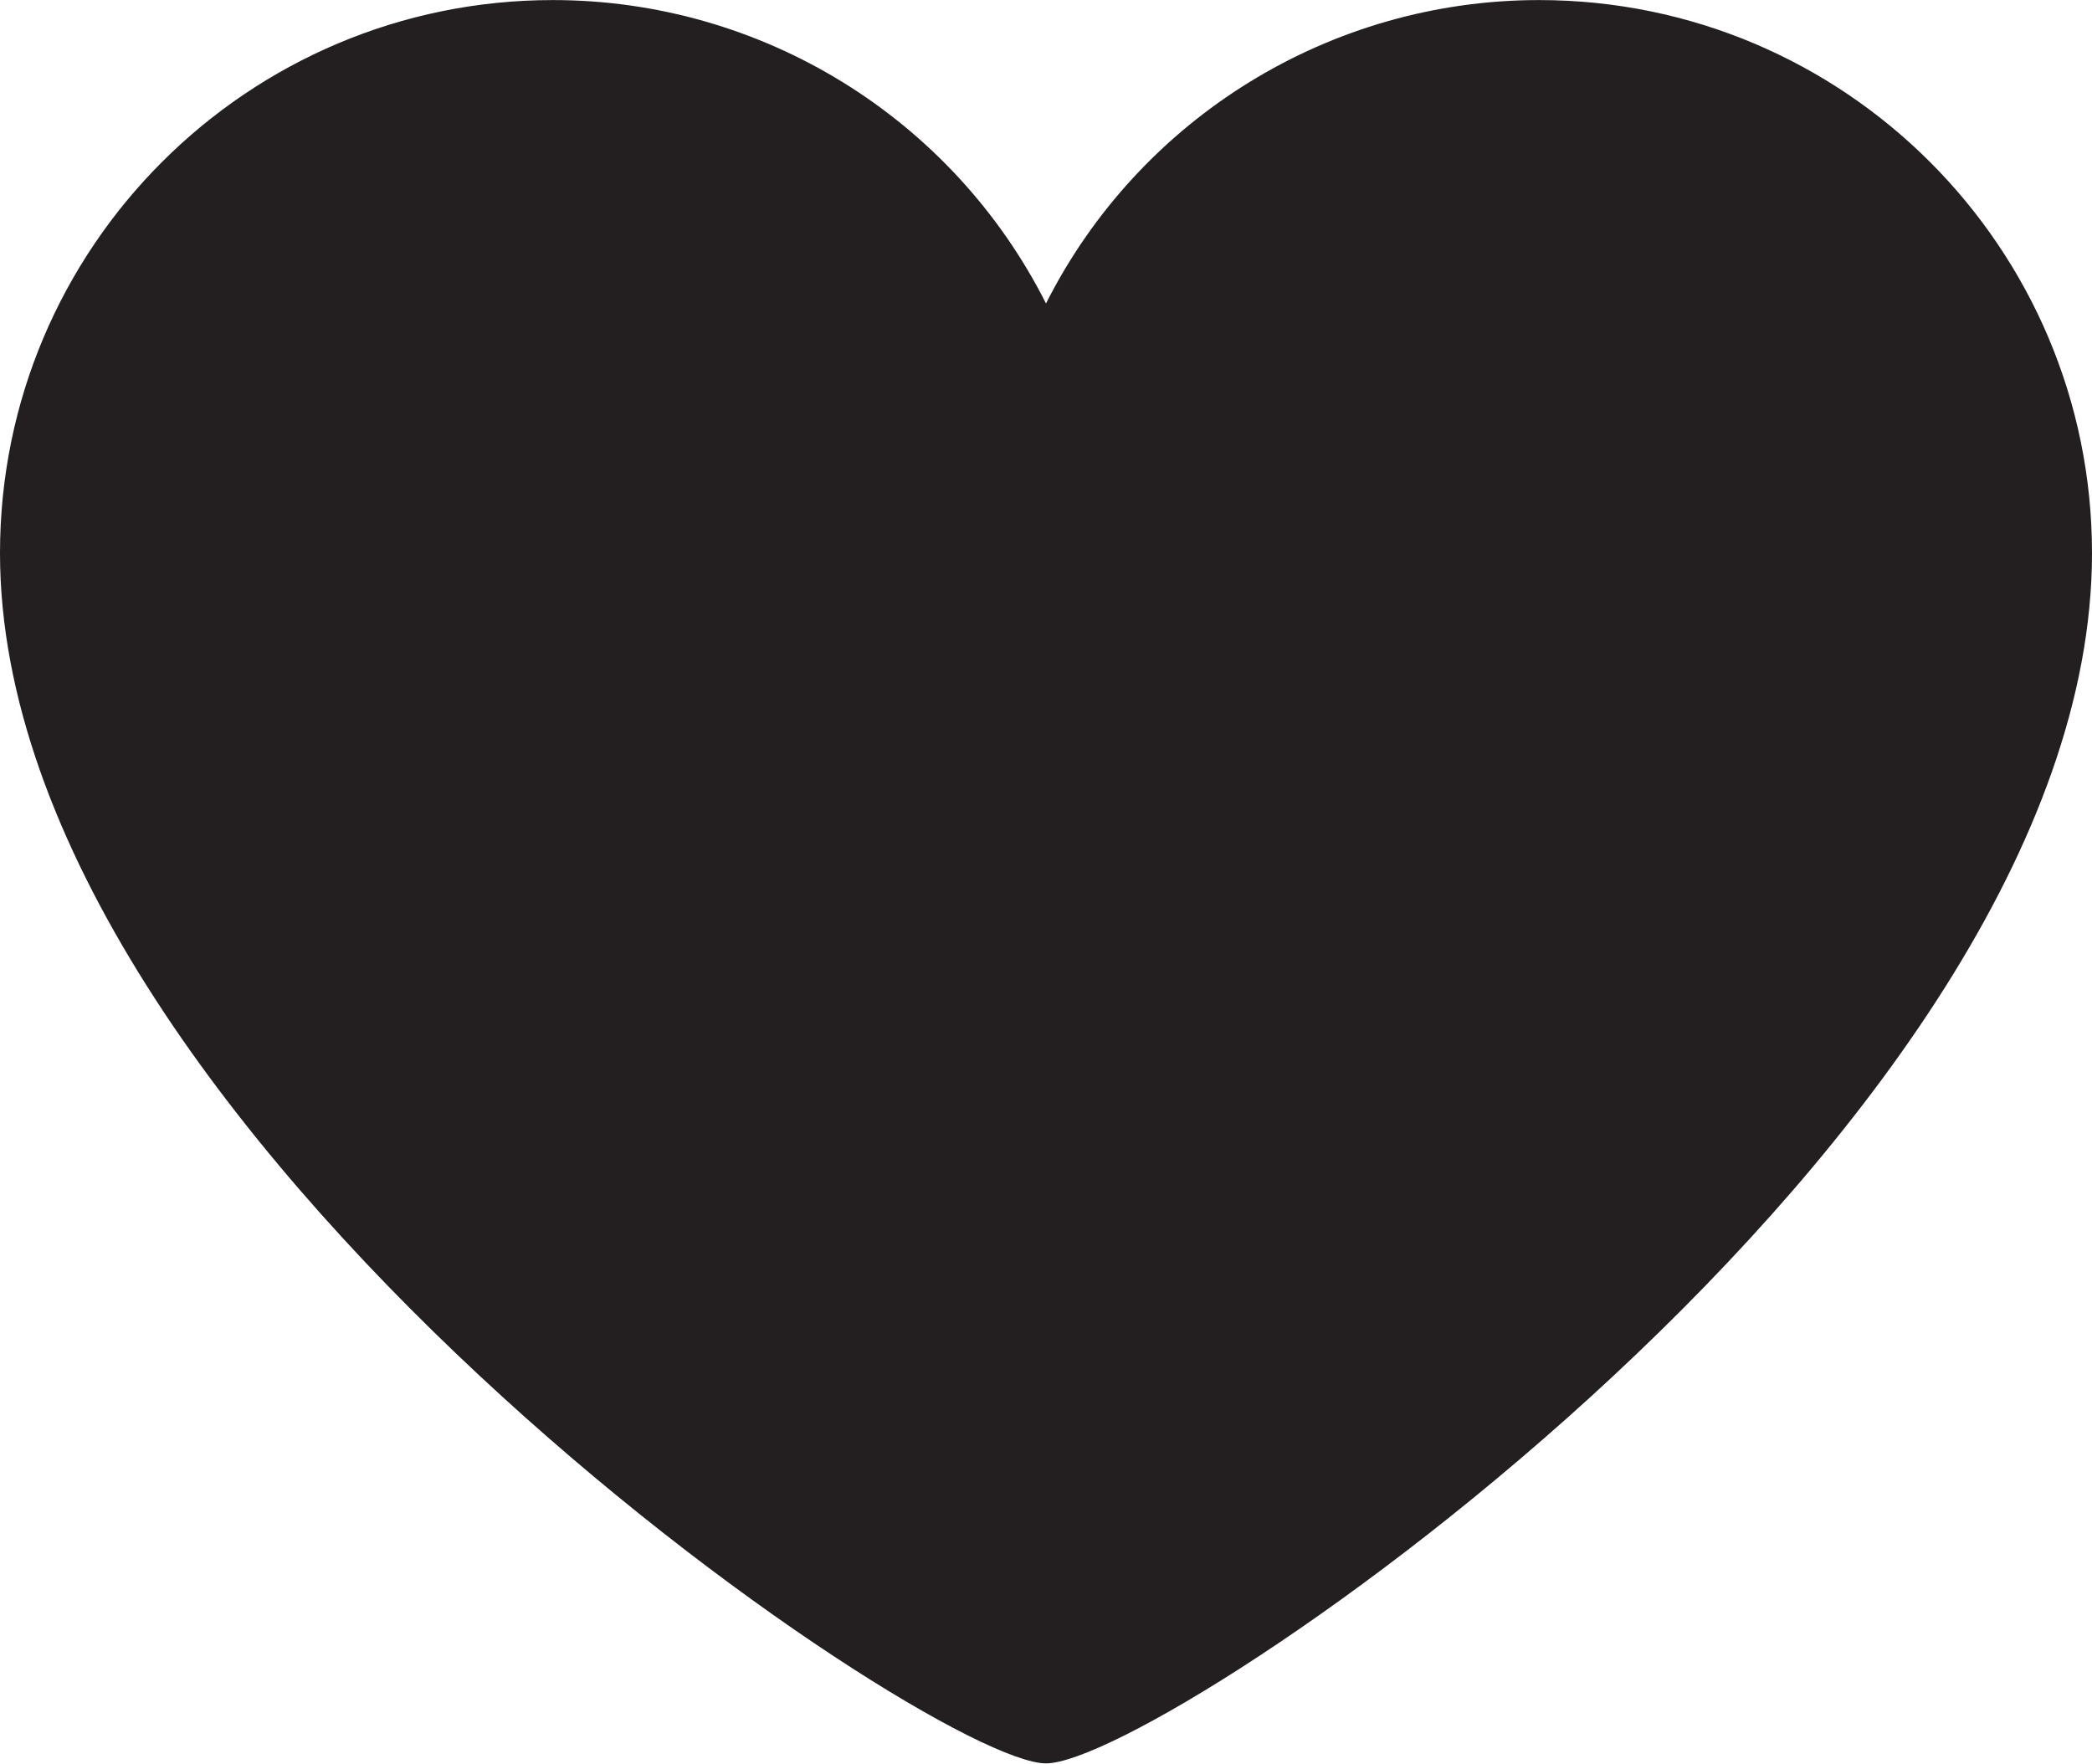
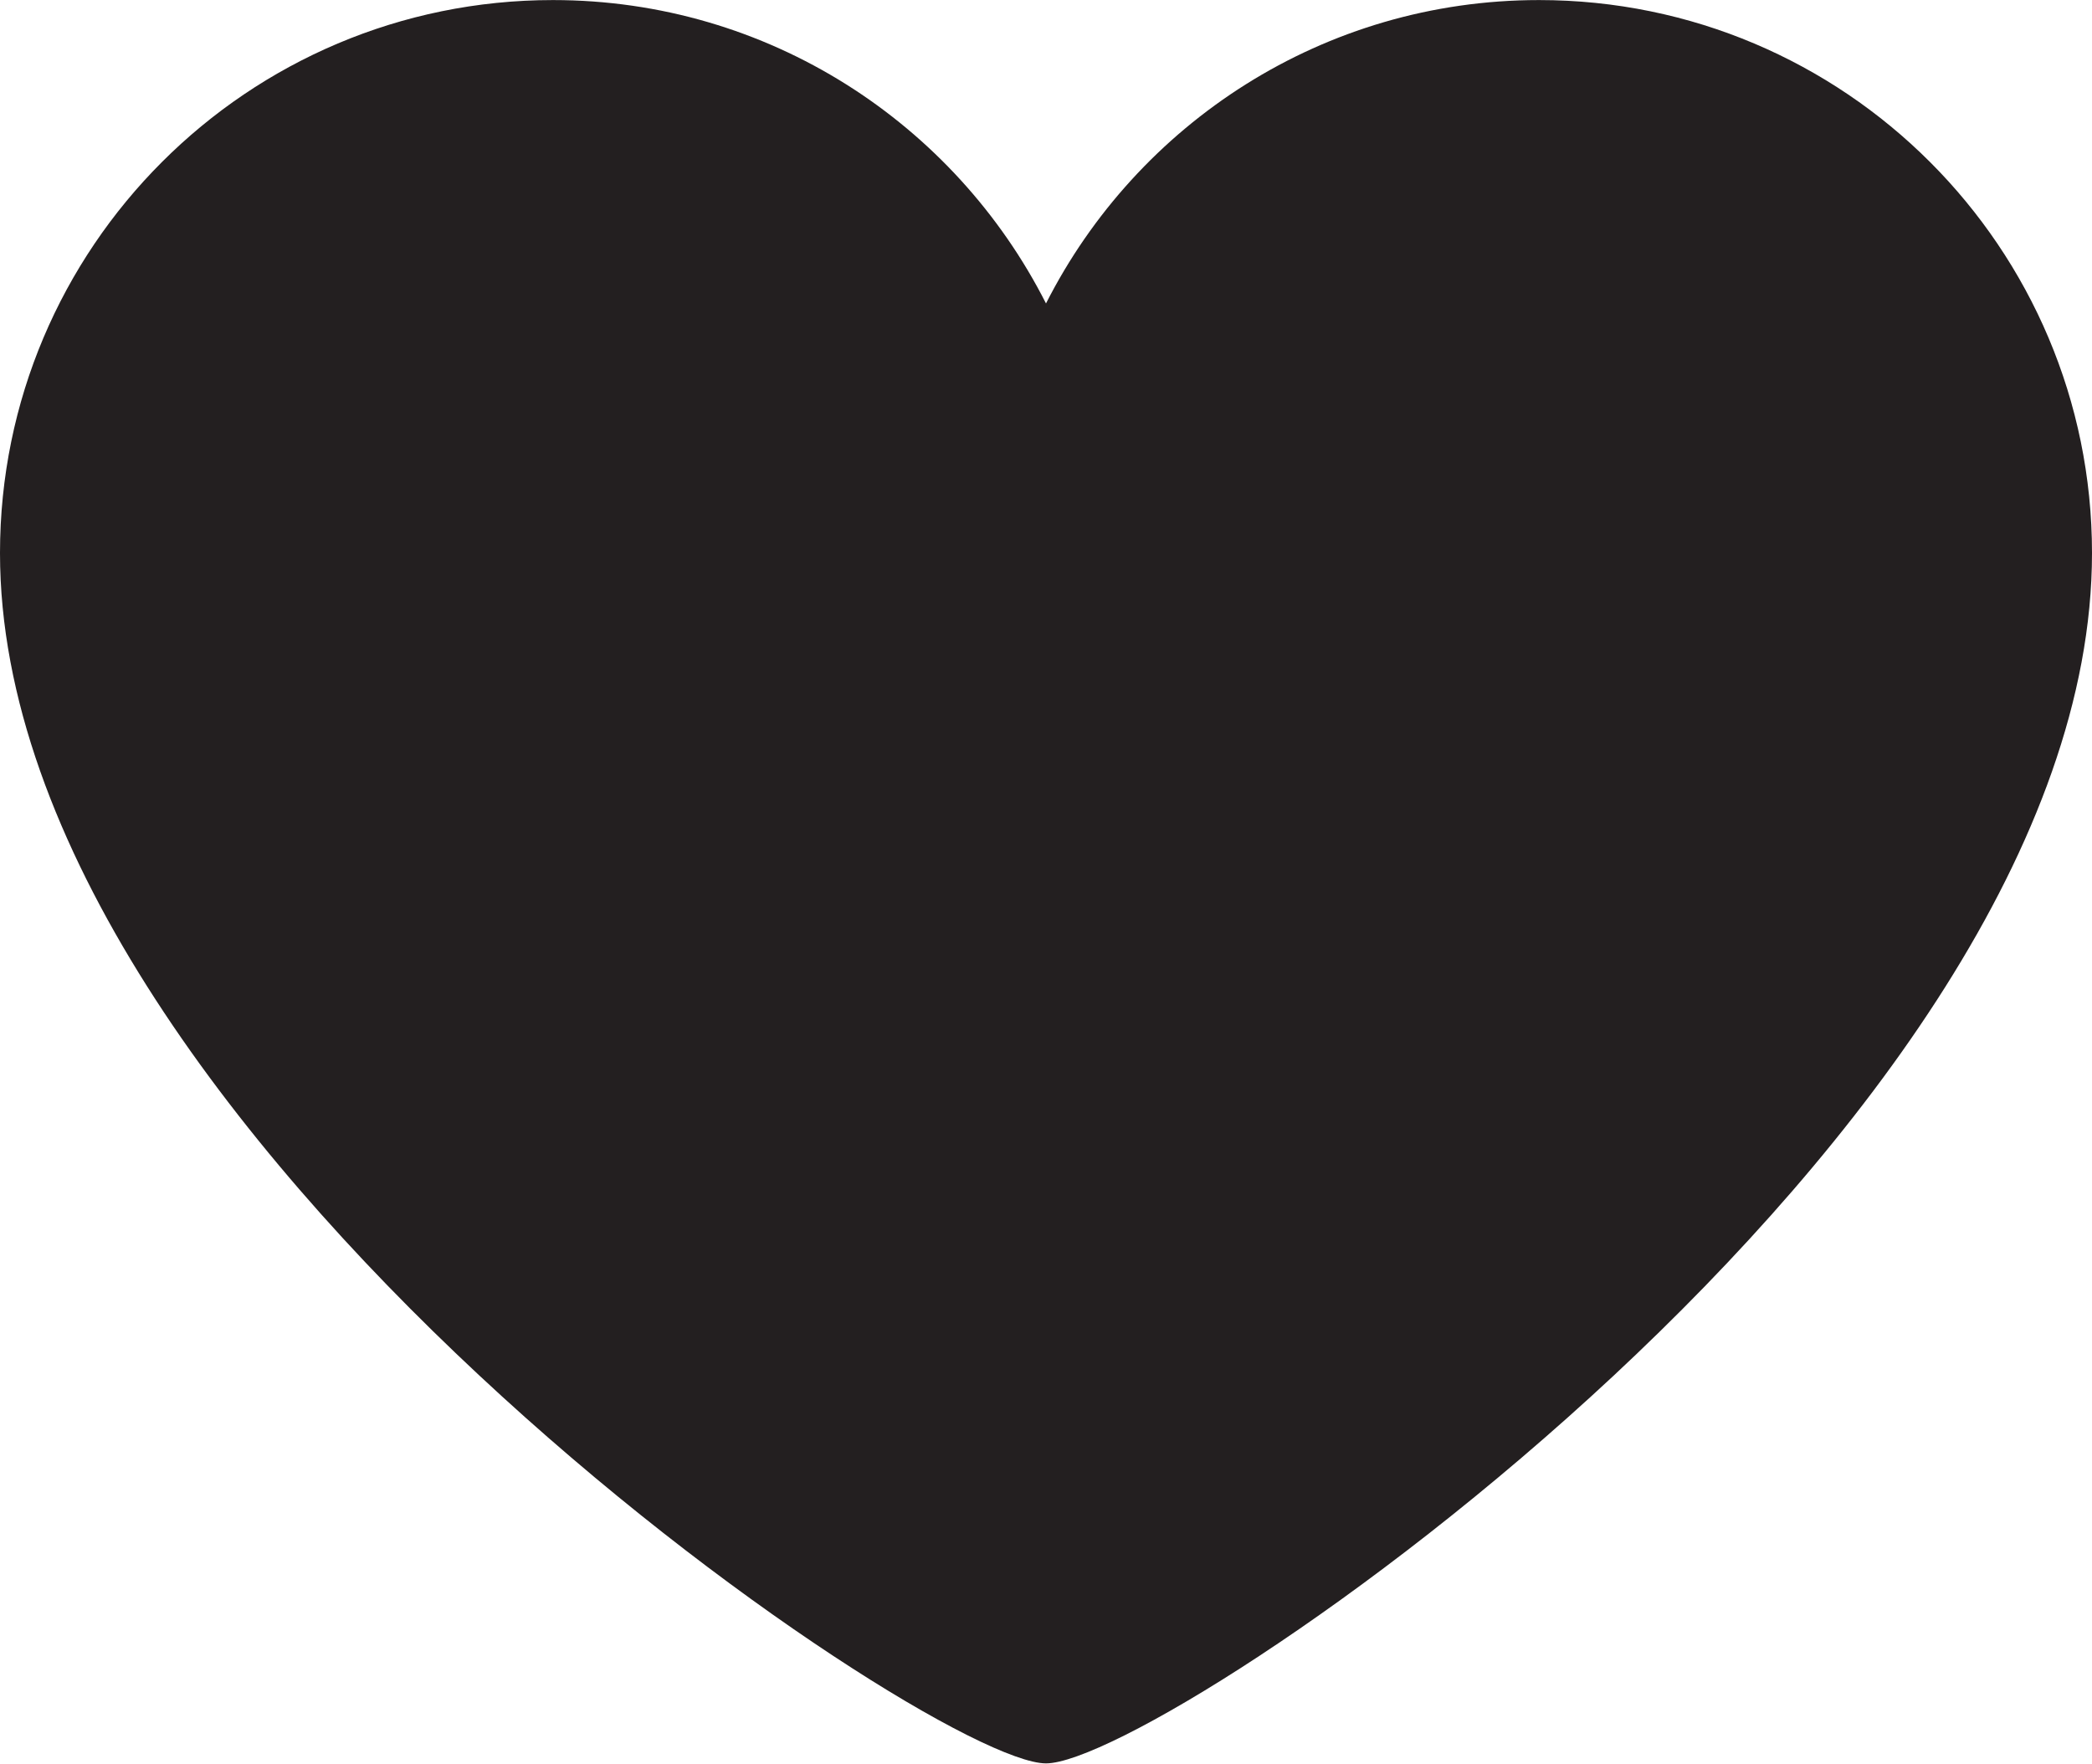
- <svg xmlns="http://www.w3.org/2000/svg" width="33.05" height="27.857" viewBox="47.475 50.071 33.05 27.857">
-   <path fill="#231F20" d="M80.525 58.808a8.736 8.736 0 0 0-8.736-8.736A8.727 8.727 0 0 0 64 54.865a8.727 8.727 0 0 0-7.789-4.793 8.736 8.736 0 0 0-8.736 8.736c0 9.127 14.657 19.121 16.525 19.121 1.869 0 16.525-9.95 16.525-19.121z" />
+ <svg xmlns="http://www.w3.org/2000/svg" version="1.1" id="Layer_1" x="0px" y="0px" width="33.05px" height="27.857px" viewBox="47.475 50.071 33.05 27.857" enable-background="new 47.475 50.071 33.05 27.857" xml:space="preserve">
+   <path fill="#231F20" d="M80.525,58.808c0-4.825-3.912-8.736-8.736-8.736c-3.405,0-6.348,1.951-7.789,4.793 c-1.441-2.842-4.384-4.793-7.789-4.793c-4.825,0-8.736,3.911-8.736,8.736c0,9.127,14.657,19.121,16.525,19.121 C65.869,77.929,80.525,67.979,80.525,58.808z" />
</svg>
